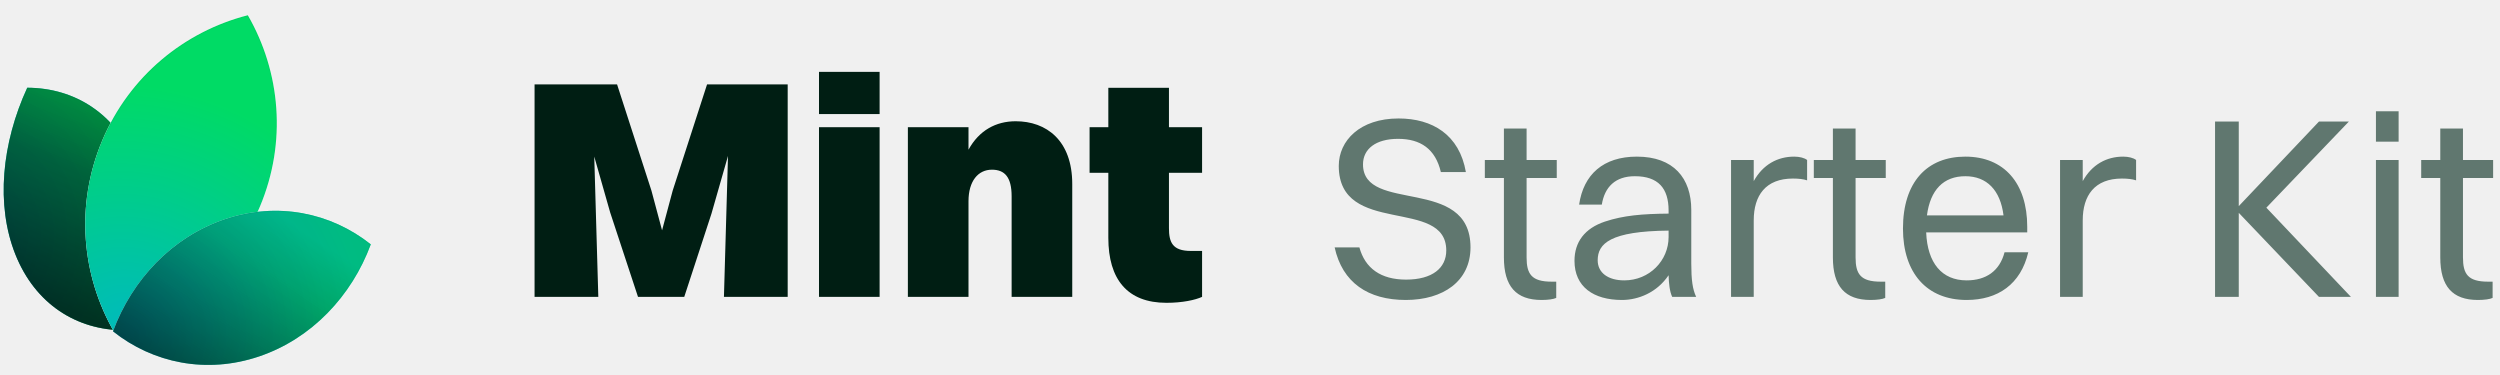
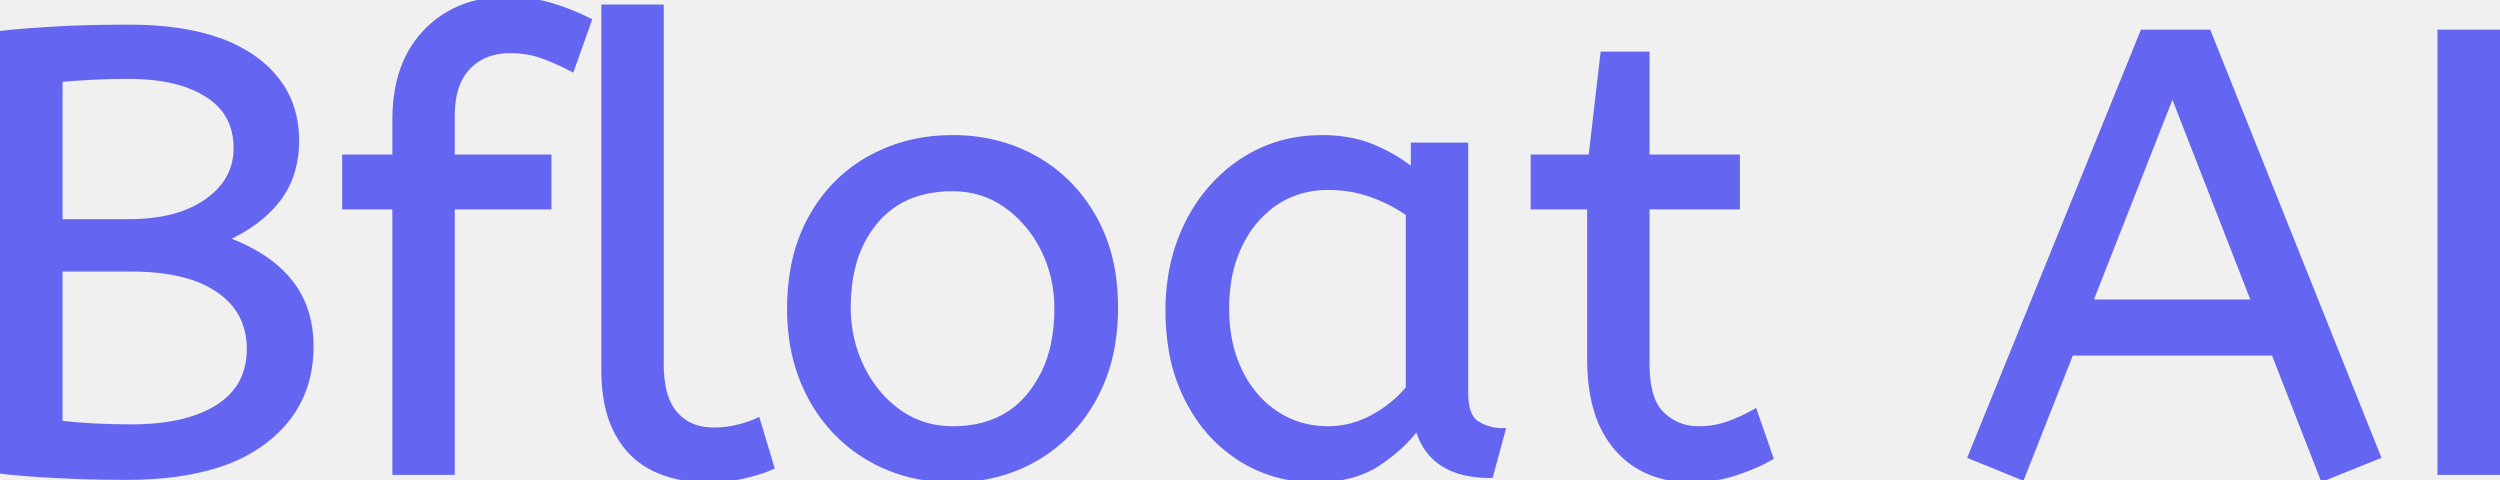
- <svg xmlns="http://www.w3.org/2000/svg" width="160" height="24" viewBox="0 0 160 24" fill="none">
-   <path d="M7.953 21.139C4.896 21.13 2.255 19.458 0.987 16.29C-0.28 13.121 0.109 9.163 1.744 5.615C4.801 5.624 7.442 7.296 8.71 10.465C9.977 13.633 9.588 17.591 7.953 21.139Z" fill="white" />
-   <path d="M7.953 21.139C4.896 21.13 2.255 19.458 0.987 16.29C-0.28 13.121 0.109 9.163 1.744 5.615C4.801 5.624 7.442 7.296 8.71 10.465C9.977 13.633 9.588 17.591 7.953 21.139Z" fill="url(#paint0_radial_115_86)" />
-   <path d="M7.953 21.139C4.896 21.13 2.255 19.458 0.987 16.29C-0.28 13.121 0.109 9.163 1.744 5.615C4.801 5.624 7.442 7.296 8.71 10.465C9.977 13.633 9.588 17.591 7.953 21.139Z" fill="black" fill-opacity="0.5" style="mix-blend-mode:hard-light" />
-   <path d="M7.953 21.139C4.896 21.13 2.255 19.458 0.987 16.29C-0.28 13.121 0.109 9.163 1.744 5.615C4.801 5.624 7.442 7.296 8.71 10.465C9.977 13.633 9.588 17.591 7.953 21.139Z" fill="url(#paint1_linear_115_86)" fill-opacity="0.5" style="mix-blend-mode:hard-light" />
-   <path d="M7.935 21.111C4.897 21.096 2.274 19.431 1.013 16.279C-0.248 13.124 0.136 9.182 1.762 5.643C4.8 5.659 7.423 7.324 8.684 10.476C9.945 13.63 9.561 17.572 7.935 21.111Z" stroke="url(#paint2_linear_115_86)" stroke-opacity="0.05" stroke-width="0.056" />
-   <path d="M7.31 21.257C11.354 20.221 14.884 17.375 16.628 13.236C18.373 9.097 17.945 4.587 15.86 0.976C11.816 2.012 8.287 4.858 6.542 8.998C4.797 13.137 5.225 17.646 7.31 21.257Z" fill="white" />
-   <path d="M7.31 21.257C11.354 20.221 14.884 17.375 16.628 13.236C18.373 9.097 17.945 4.587 15.86 0.976C11.816 2.012 8.287 4.858 6.542 8.998C4.797 13.137 5.225 17.646 7.31 21.257Z" fill="url(#paint3_radial_115_86)" />
-   <path d="M16.602 13.225C14.864 17.349 11.351 20.187 7.324 21.225C5.253 17.624 4.829 13.132 6.568 9.009C8.306 4.885 11.819 2.047 15.846 1.009C17.918 4.61 18.341 9.101 16.602 13.225Z" stroke="url(#paint4_linear_115_86)" stroke-opacity="0.05" stroke-width="0.056" />
-   <path d="M7.234 21.207C9.789 23.237 13.21 23.951 16.577 22.814C19.944 21.677 22.506 18.945 23.73 15.638C21.175 13.608 17.754 12.894 14.387 14.031C11.02 15.168 8.458 17.901 7.234 21.207Z" fill="white" />
-   <path d="M7.234 21.207C9.789 23.237 13.21 23.951 16.577 22.814C19.944 21.677 22.506 18.945 23.73 15.638C21.175 13.608 17.754 12.894 14.387 14.031C11.02 15.168 8.458 17.901 7.234 21.207Z" fill="url(#paint5_radial_115_86)" />
-   <path d="M7.234 21.207C9.789 23.237 13.21 23.951 16.577 22.814C19.944 21.677 22.506 18.945 23.73 15.638C21.175 13.608 17.754 12.894 14.387 14.031C11.02 15.168 8.458 17.901 7.234 21.207Z" fill="black" fill-opacity="0.2" style="mix-blend-mode:hard-light" />
-   <path d="M7.234 21.207C9.789 23.237 13.21 23.951 16.577 22.814C19.944 21.677 22.506 18.945 23.73 15.638C21.175 13.608 17.754 12.894 14.387 14.031C11.02 15.168 8.458 17.901 7.234 21.207Z" fill="url(#paint6_linear_115_86)" fill-opacity="0.5" style="mix-blend-mode:hard-light" />
-   <path d="M16.568 22.787C13.218 23.918 9.814 23.212 7.267 21.198C8.492 17.907 11.044 15.189 14.396 14.058C17.747 12.927 21.15 13.633 23.697 15.648C22.472 18.938 19.92 21.656 16.568 22.787Z" stroke="url(#paint7_linear_115_86)" stroke-opacity="0.05" stroke-width="0.056" />
-   <path d="M34.212 19V5.4H39.492L41.692 12.2L42.372 14.74L43.052 12.2L45.252 5.4H50.412V19H46.332L46.592 9.98L45.532 13.68L43.792 19H40.832L39.052 13.6L38.032 10.02L38.292 19H34.212ZM52.416 7.3V4.6H56.295V7.3H52.416ZM52.416 19V8.14H56.295V19H52.416ZM58.104 19V8.14H61.984V9.58C62.664 8.34 63.744 7.76 65.004 7.76C66.964 7.76 68.624 8.98 68.624 11.78V19H64.744V12.56C64.744 11.34 64.304 10.86 63.484 10.86C62.604 10.86 61.984 11.58 61.984 12.88V19H58.104ZM70.933 15.22V11.06H69.733V8.14H70.933V5.62H74.813V8.14H76.933V11.06H74.813V14.6C74.813 15.5 75.033 16.06 76.213 16.06H76.933V19C76.493 19.2 75.673 19.38 74.653 19.38C72.153 19.38 70.933 17.88 70.933 15.22Z" fill="#001E13" />
-   <path d="M87.232 10.519C87.232 13.687 94.112 11.229 94.112 15.832C94.112 17.994 92.364 19.198 89.971 19.198C87.562 19.198 85.912 18.093 85.417 15.832H87.001C87.364 17.169 88.371 17.895 89.987 17.895C91.671 17.895 92.561 17.152 92.561 16.03C92.561 12.598 85.681 15.155 85.681 10.618C85.681 9.001 87.034 7.582 89.509 7.582C91.671 7.582 93.403 8.621 93.816 11.014H92.215C91.868 9.529 90.912 8.886 89.476 8.886C88.057 8.886 87.232 9.529 87.232 10.519ZM96.25 16.476V11.393H95.029V10.239H96.25V8.226H97.702V10.239H99.632V11.393H97.702V16.476C97.702 17.532 98.015 18.026 99.302 18.026H99.599V19.066C99.434 19.148 99.071 19.198 98.659 19.198C97.025 19.198 96.25 18.323 96.25 16.476ZM102.516 13.093H101.064C101.345 11.162 102.615 10.024 104.76 10.024C107.103 10.024 108.242 11.393 108.242 13.44V16.888C108.242 17.895 108.324 18.521 108.555 19H107.021C106.856 18.654 106.806 18.142 106.79 17.614C106.047 18.72 104.859 19.198 103.803 19.198C101.988 19.198 100.767 18.357 100.767 16.69C100.767 15.486 101.427 14.611 102.714 14.182C103.902 13.786 105.107 13.687 106.79 13.671V13.473C106.79 12.053 106.13 11.278 104.628 11.278C103.374 11.278 102.698 11.971 102.516 13.093ZM102.252 16.657C102.252 17.465 102.929 17.944 103.952 17.944C105.569 17.944 106.79 16.674 106.79 15.172V14.759C103.061 14.793 102.252 15.585 102.252 16.657ZM110.787 19V10.239H112.239V11.591C112.833 10.519 113.774 10.024 114.83 10.024C115.176 10.024 115.49 10.107 115.655 10.239V11.542C115.407 11.46 115.094 11.427 114.747 11.427C112.998 11.427 112.239 12.515 112.239 14.1V19H110.787ZM117.305 16.476V11.393H116.084V10.239H117.305V8.226H118.757V10.239H120.688V11.393H118.757V16.476C118.757 17.532 119.071 18.026 120.358 18.026H120.655V19.066C120.49 19.148 120.127 19.198 119.714 19.198C118.081 19.198 117.305 18.323 117.305 16.476ZM129.809 16.145C129.33 18.192 127.862 19.198 125.865 19.198C123.324 19.198 121.79 17.482 121.79 14.627C121.79 11.658 123.324 10.024 125.783 10.024C128.258 10.024 129.743 11.723 129.743 14.512V14.875H123.275C123.357 16.838 124.281 17.944 125.865 17.944C127.103 17.944 127.977 17.35 128.291 16.145H129.809ZM125.783 11.278C124.38 11.278 123.539 12.152 123.324 13.786H128.225C128.027 12.169 127.152 11.278 125.783 11.278ZM131.843 19V10.239H133.295V11.591C133.889 10.519 134.829 10.024 135.885 10.024C136.232 10.024 136.545 10.107 136.71 10.239V11.542C136.463 11.46 136.149 11.427 135.803 11.427C134.054 11.427 133.295 12.515 133.295 14.1V19H131.843ZM141.763 19V7.78H143.281V13.192L148.413 7.78H150.327L145.047 13.291L150.459 19H148.413L143.281 13.621V19H141.763ZM152.06 9.067V7.12H153.512V9.067H152.06ZM152.06 19V10.239H153.512V19H152.06ZM156.178 16.476V11.393H154.957V10.239H156.178V8.226H157.63V10.239H159.56V11.393H157.63V16.476C157.63 17.532 157.943 18.026 159.23 18.026H159.527V19.066C159.362 19.148 158.999 19.198 158.587 19.198C156.953 19.198 156.178 18.323 156.178 16.476Z" fill="#002719" fill-opacity="0.6" />
-   <defs>
-     <radialGradient id="paint0_radial_115_86" cx="0" cy="0" r="1" gradientUnits="userSpaceOnUse" gradientTransform="translate(-3.00503 15.023) rotate(-10.029) scale(17.9572 17.784)">
-       <stop stop-color="#00B0BB" />
-       <stop offset="1" stop-color="#00DB65" />
-     </radialGradient>
-     <linearGradient id="paint1_linear_115_86" x1="7.39" y1="4.813" x2="1.63" y2="18.689" gradientUnits="userSpaceOnUse">
-       <stop stop-color="#18E299" />
-       <stop offset="1" />
-     </linearGradient>
-     <linearGradient id="paint2_linear_115_86" x1="7.948" y1="8.016" x2="1.761" y2="18.746" gradientUnits="userSpaceOnUse">
-       <stop />
-       <stop offset="1" stop-opacity="0" />
-     </linearGradient>
-     <radialGradient id="paint3_radial_115_86" cx="0" cy="0" r="1" gradientUnits="userSpaceOnUse" gradientTransform="translate(8.11404 20.8822) rotate(-75.7542) scale(21.6246 23.7772)">
-       <stop stop-color="#00BBBB" />
-       <stop offset="0.713" stop-color="#00DB65" />
-     </radialGradient>
-     <linearGradient id="paint4_linear_115_86" x1="7.602" y1="5.871" x2="15.556" y2="16.372" gradientUnits="userSpaceOnUse">
-       <stop />
-       <stop offset="1" stop-opacity="0" />
-     </linearGradient>
-     <radialGradient id="paint5_radial_115_86" cx="0" cy="0" r="1" gradientUnits="userSpaceOnUse" gradientTransform="translate(7.84537 21.5181) rotate(-20.3525) scale(18.5603 17.32)">
-       <stop stop-color="#00B0BB" />
-       <stop offset="1" stop-color="#00DB65" />
-     </radialGradient>
-     <linearGradient id="paint6_linear_115_86" x1="16.808" y1="13.007" x2="10.041" y2="22.994" gradientUnits="userSpaceOnUse">
-       <stop stop-color="#00B1BC" />
-       <stop offset="1" />
-     </linearGradient>
-     <linearGradient id="paint7_linear_115_86" x1="16.808" y1="13.007" x2="14.169" y2="23.841" gradientUnits="userSpaceOnUse">
-       <stop />
-       <stop offset="1" stop-opacity="0" />
-     </linearGradient>
-   </defs>
+ <svg xmlns="http://www.w3.org/2000/svg" width="398.4" height="76.402" viewBox="0 0 398.4 76.402">
+   <g id="svgGroup" stroke-linecap="round" fill-rule="evenodd" font-size="9pt" stroke="#6466f1" stroke-width="0.25mm" fill="#6466f1" style="stroke:#6466f1;stroke-width:0.25mm;fill:#6466f1">
+     <path d="M 378.9 72.7 L 370.2 76.2 L 362.4 56.2 L 330 56.2 L 322.2 76 L 314.1 72.7 L 341.5 5.2 L 351.9 5.2 L 378.9 72.7 Z M 72 75.2 L 63 75.2 L 63 32.9 L 55 32.9 L 55 25.1 L 63 25.1 L 63 19 A 25.495 25.495 0 0 1 63.626 13.182 Q 64.734 8.452 67.802 5.203 A 16.387 16.387 0 0 1 67.9 5.1 A 16.367 16.367 0 0 1 78.304 0.125 A 22.463 22.463 0 0 1 80.7 0 A 29.982 29.982 0 0 1 84.21 0.195 Q 85.955 0.401 87.471 0.825 A 17.884 17.884 0 0 1 87.9 0.95 Q 91 1.9 93.8 3.3 L 91.1 10.9 Q 89 9.8 86.6 8.9 A 14.172 14.172 0 0 0 82.978 8.079 A 17.356 17.356 0 0 0 81.3 8 A 10.802 10.802 0 0 0 78.271 8.405 A 8.291 8.291 0 0 0 74.55 10.65 A 8.462 8.462 0 0 0 72.603 14.019 Q 72 15.92 72 18.4 L 72 25.1 L 87.4 25.1 L 87.4 32.9 L 72 32.9 L 72 75.2 Z M 0 75 L 0 5.4 A 100.907 100.907 0 0 1 1.856 5.206 Q 4.753 4.93 8.576 4.707 A 270.552 270.552 0 0 1 8.7 4.7 A 168.416 168.416 0 0 1 13.537 4.495 Q 16.008 4.424 18.745 4.406 A 285.352 285.352 0 0 1 20.6 4.4 Q 29 4.4 34.859 6.489 A 22.604 22.604 0 0 1 40.3 9.25 A 16.711 16.711 0 0 1 44.863 13.907 Q 47.054 17.34 47.191 21.801 A 19.526 19.526 0 0 1 47.2 22.4 A 17.052 17.052 0 0 1 46.573 27.12 A 13.798 13.798 0 0 1 44.25 31.75 Q 41.3 35.6 35.7 38.1 A 30.217 30.217 0 0 1 40.336 40.16 Q 43.813 42.094 46 44.75 Q 49.5 49 49.5 55.2 Q 49.5 64.515 42.29 70.128 A 22.979 22.979 0 0 1 42 70.35 A 24.681 24.681 0 0 1 34.623 74.06 Q 28.579 76 20.2 76 A 221.836 221.836 0 0 1 12.12 75.858 A 187.566 187.566 0 0 1 8.65 75.7 A 227.449 227.449 0 0 1 6.066 75.544 Q 3.259 75.357 1.195 75.138 A 65.535 65.535 0 0 1 0 75 Z M 253.4 57.3 L 253.4 32.9 L 244.4 32.9 L 244.4 25.1 L 253.6 25.1 L 255.5 8.7 L 262.4 8.7 L 262.4 25.1 L 276.8 25.1 L 276.8 32.9 L 262.4 32.9 L 262.4 58 A 21.559 21.559 0 0 0 262.568 60.796 Q 263.041 64.402 264.85 66.1 Q 267.3 68.4 270.7 68.4 Q 273.2 68.4 275.45 67.6 Q 277.7 66.8 279.6 65.7 L 282.1 72.9 A 18.546 18.546 0 0 1 280.482 73.756 Q 279.68 74.135 278.734 74.508 A 43.365 43.365 0 0 1 276.7 75.25 Q 273.3 76.4 269.6 76.4 Q 262.1 76.4 257.75 71.45 A 16.116 16.116 0 0 1 254.522 65.548 Q 253.759 63.117 253.515 60.181 A 34.777 34.777 0 0 1 253.4 57.3 Z M 225.3 27.4 L 225.3 23.2 L 233.5 23.2 L 233.5 62.6 A 12.15 12.15 0 0 0 233.602 64.236 Q 233.934 66.67 235.35 67.55 Q 237.2 68.7 239.4 68.7 L 237.5 75.7 A 17.722 17.722 0 0 1 233.235 75.228 Q 227.598 73.828 226.003 68.28 A 13.59 13.59 0 0 1 225.9 67.9 A 21.307 21.307 0 0 1 222.79 71.326 A 28.498 28.498 0 0 1 219.65 73.75 Q 215.7 76.4 209.6 76.4 Q 203.1 76.4 197.8 73.1 A 22.947 22.947 0 0 1 190.387 65.574 A 27.923 27.923 0 0 1 189.35 63.75 A 27.228 27.228 0 0 1 186.72 55.808 A 36.644 36.644 0 0 1 186.2 49.5 A 33.142 33.142 0 0 1 187.197 41.231 A 27.968 27.968 0 0 1 189.35 35.5 Q 192.5 29.3 198.05 25.65 A 22.297 22.297 0 0 1 209.245 22.044 A 27.388 27.388 0 0 1 210.8 22 A 22.584 22.584 0 0 1 215.594 22.491 A 18.703 18.703 0 0 1 218.95 23.55 A 26.002 26.002 0 0 1 223.237 25.844 A 22.103 22.103 0 0 1 225.3 27.4 Z M 96.3 58.9 L 96.3 1.2 L 105.3 1.2 L 105.3 58 A 20.644 20.644 0 0 0 105.488 60.888 Q 105.95 64.152 107.55 66 A 7.363 7.363 0 0 0 112.134 68.476 A 10.724 10.724 0 0 0 113.8 68.6 Q 115.7 68.6 117.55 68.15 A 22.192 22.192 0 0 0 119.013 67.744 Q 119.948 67.447 120.7 67.1 L 122.9 74.4 Q 121.501 75.022 119.588 75.523 A 34.978 34.978 0 0 1 118.45 75.8 A 23.816 23.816 0 0 1 115.295 76.285 A 30.514 30.514 0 0 1 112.6 76.4 A 20.862 20.862 0 0 1 107.71 75.846 A 17.544 17.544 0 0 1 104.3 74.65 A 12.683 12.683 0 0 1 98.975 69.885 A 15.856 15.856 0 0 1 98.45 69 Q 96.716 65.854 96.38 61.212 A 32.105 32.105 0 0 1 96.3 58.9 Z M 138.5 72.95 A 24.559 24.559 0 0 0 143.098 75.04 Q 147.153 76.4 151.8 76.4 Q 159.2 76.4 165.05 73 Q 170.9 69.6 174.3 63.45 A 26.255 26.255 0 0 0 176.953 56.309 A 34.184 34.184 0 0 0 177.7 49 A 34.542 34.542 0 0 0 177.215 43.092 A 25.795 25.795 0 0 0 174.25 34.65 Q 170.8 28.6 164.95 25.3 A 24.848 24.848 0 0 0 160.309 23.273 A 27.738 27.738 0 0 0 151.8 22 A 31.325 31.325 0 0 0 150.22 22.04 A 26.169 26.169 0 0 0 138.6 25.3 Q 132.7 28.6 129.3 34.7 A 26.023 26.023 0 0 0 126.551 42.29 A 35.006 35.006 0 0 0 125.9 49.2 A 34.82 34.82 0 0 0 126.165 53.554 A 27.451 27.451 0 0 0 129.25 63.35 Q 132.6 69.5 138.5 72.95 Z M 398.4 75.2 L 388.9 75.2 L 388.9 5.2 L 398.4 5.2 L 398.4 75.2 Z M 151.8 68.4 Q 159.7 68.4 164.1 63.05 A 18.802 18.802 0 0 0 167.919 54.96 A 27.105 27.105 0 0 0 168.5 49.2 Q 168.5 44 166.3 39.65 A 19.198 19.198 0 0 0 162.128 34.081 A 18.17 18.17 0 0 0 160.35 32.65 Q 156.6 30 151.8 30 A 19.249 19.249 0 0 0 146.574 30.672 A 14.037 14.037 0 0 0 139.5 35.2 A 17.878 17.878 0 0 0 135.826 42.574 Q 135.1 45.506 135.1 49 Q 135.1 54.2 137.3 58.65 A 19.437 19.437 0 0 0 140.83 63.69 A 17.627 17.627 0 0 0 143.25 65.75 Q 147 68.4 151.8 68.4 Z M 224.5 61.9 L 224.5 34 Q 221.8 32.1 218.55 30.95 Q 215.3 29.8 211.7 29.8 A 15.924 15.924 0 0 0 206.729 30.554 A 14.024 14.024 0 0 0 203.25 32.25 A 16.301 16.301 0 0 0 198.231 37.674 A 19.962 19.962 0 0 0 197.5 39.05 A 20.663 20.663 0 0 0 195.747 44.727 A 27.678 27.678 0 0 0 195.4 49.2 Q 195.4 54.8 197.5 59.15 A 17.602 17.602 0 0 0 200.606 63.696 A 15.697 15.697 0 0 0 203.3 65.95 Q 207 68.4 211.6 68.4 Q 215.4 68.4 218.8 66.55 Q 222.2 64.7 224.5 61.9 Z M 20.9 42.8 L 9.5 42.8 L 9.5 67.5 Q 14.8 68.1 20.9 68.1 Q 29.8 68.1 34.8 64.9 Q 39.8 61.7 39.8 55.6 A 11.728 11.728 0 0 0 38.928 51 Q 37.826 48.387 35.333 46.513 A 14.027 14.027 0 0 0 34.9 46.2 A 16.7 16.7 0 0 0 30.226 43.999 Q 26.303 42.8 20.9 42.8 Z M 346.2 14.6 L 333 48.2 L 359.3 48.2 L 346.2 14.6 Z M 9.5 12.6 L 9.5 35.4 L 20.5 35.4 Q 28.4 35.4 33.05 32.1 Q 37.7 28.8 37.7 23.6 A 10.798 10.798 0 0 0 37.026 19.701 Q 35.939 16.871 33.1 15.05 A 16.643 16.643 0 0 0 28.614 13.086 Q 25.125 12.1 20.5 12.1 Q 17.2 12.1 14.5 12.25 Q 11.8 12.4 9.5 12.6 Z" vector-effect="non-scaling-stroke" />
+   </g>
</svg>
